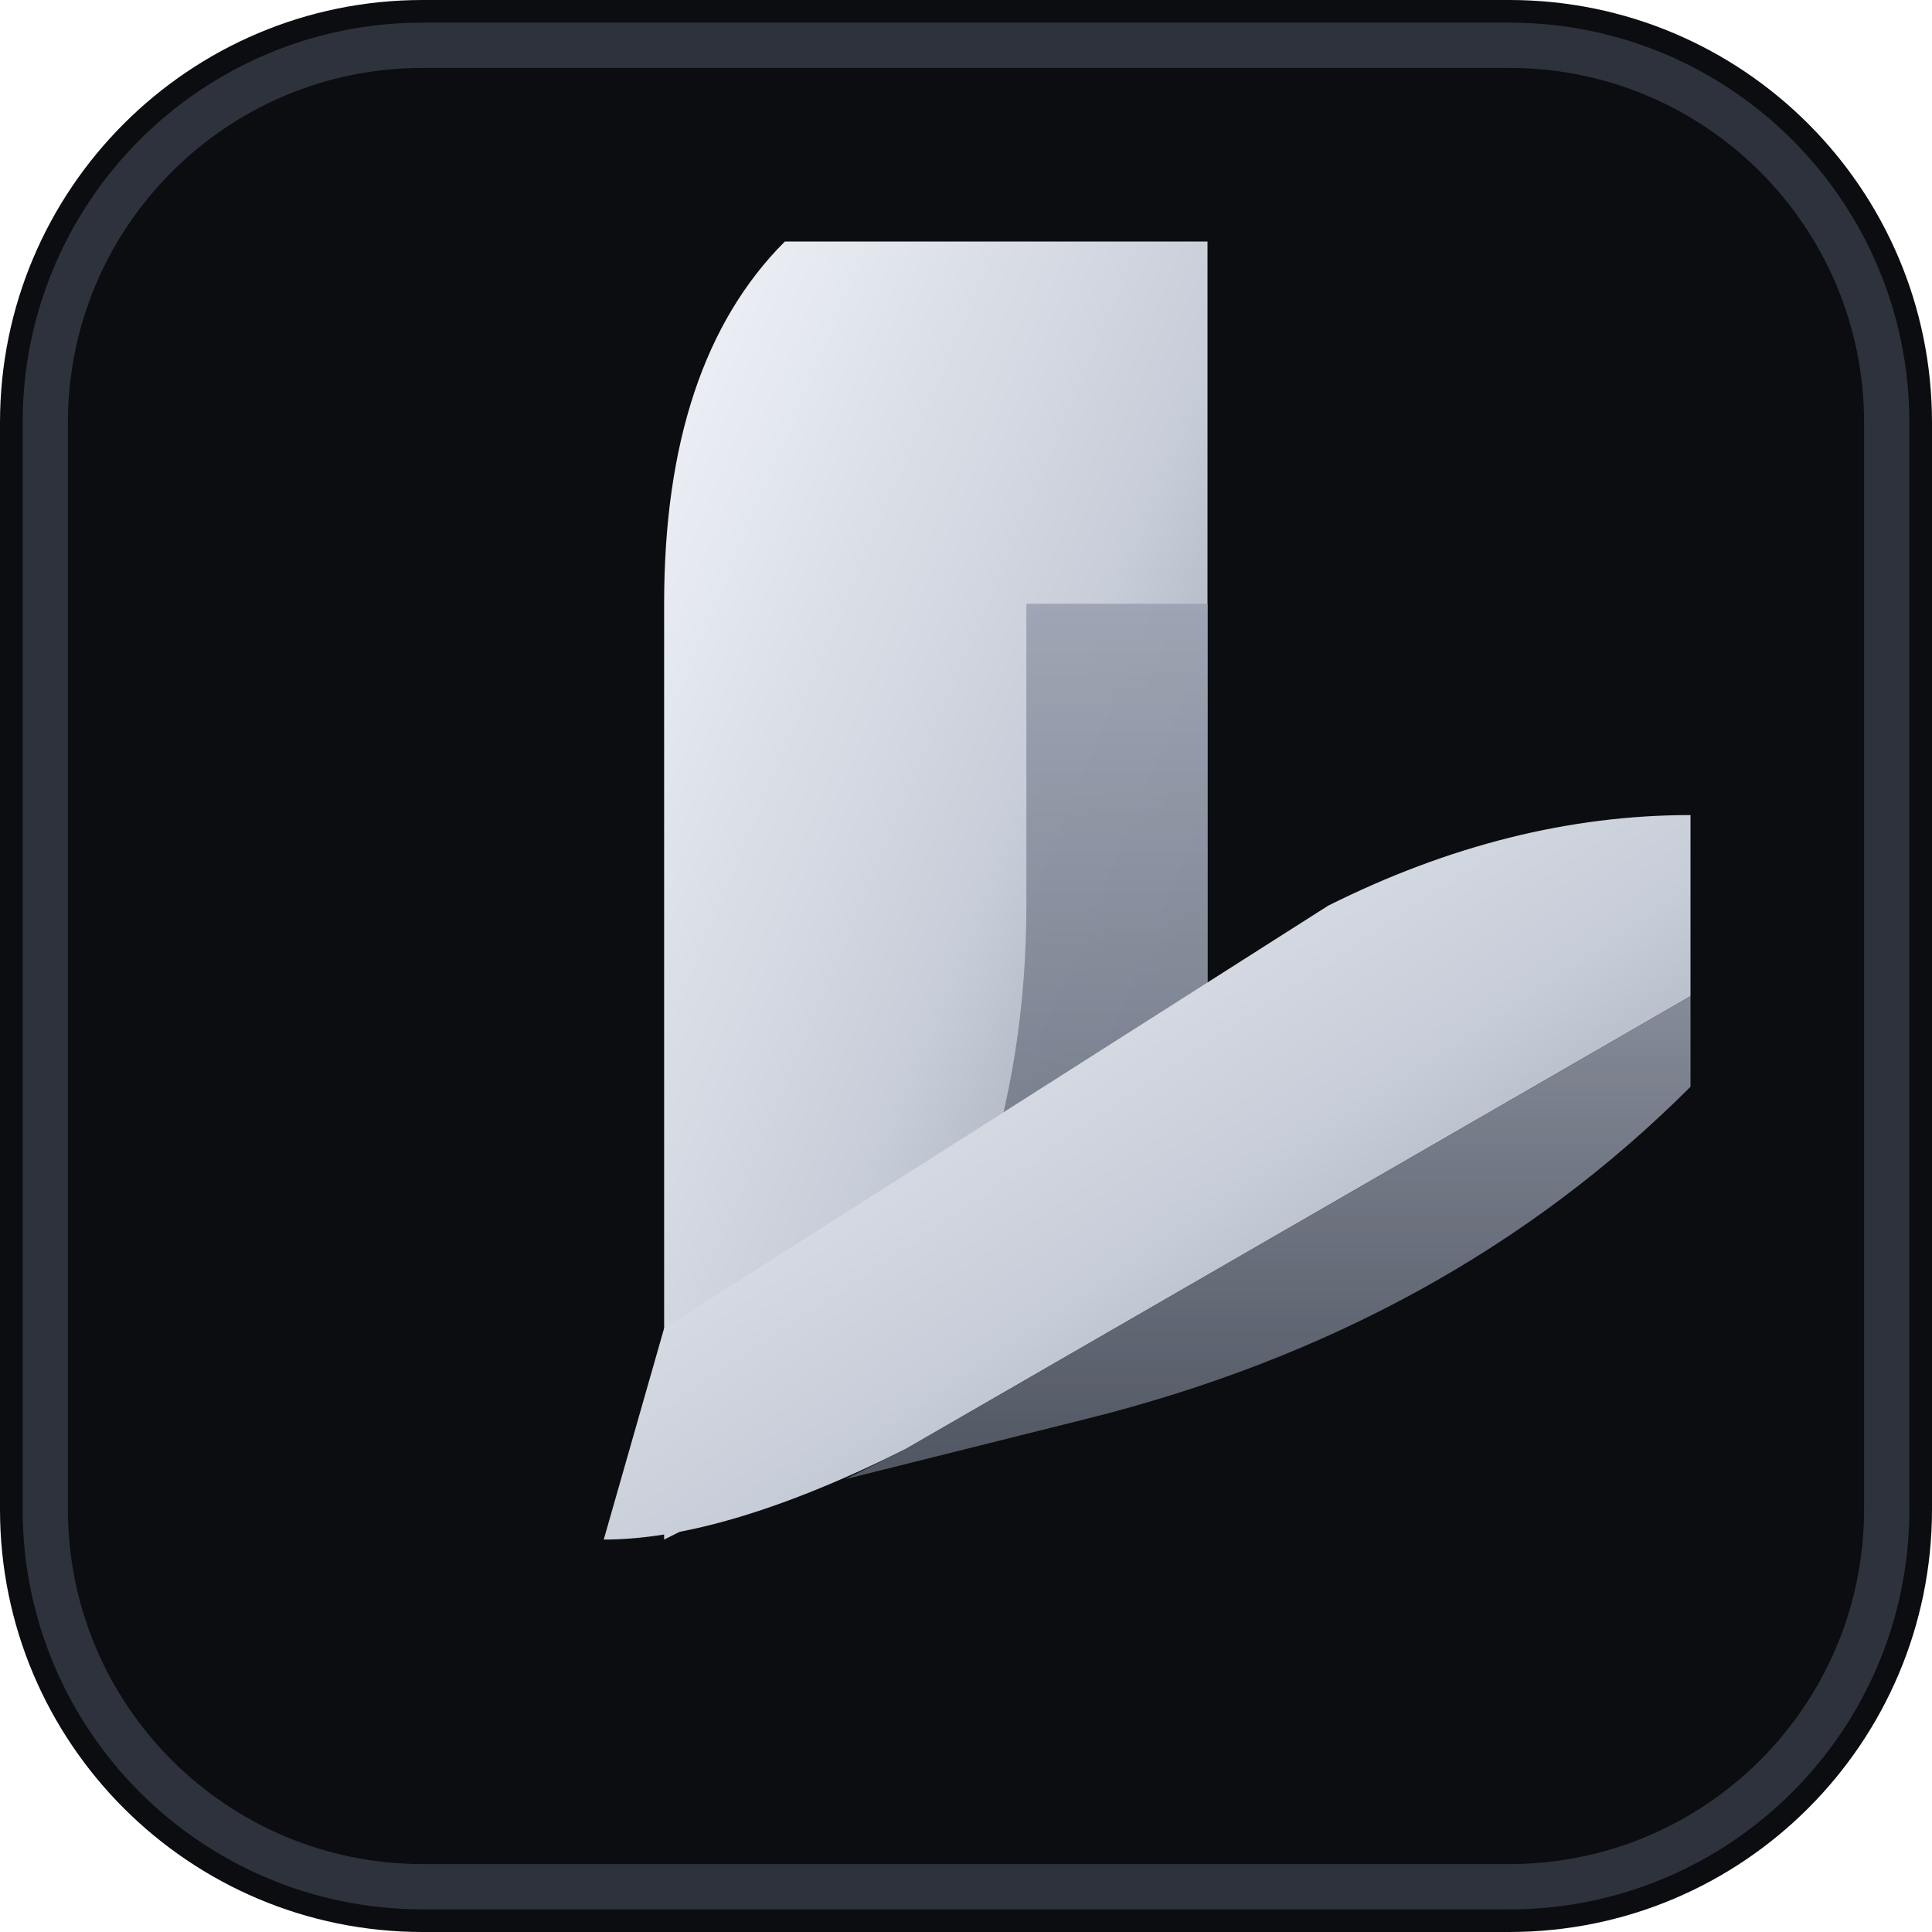
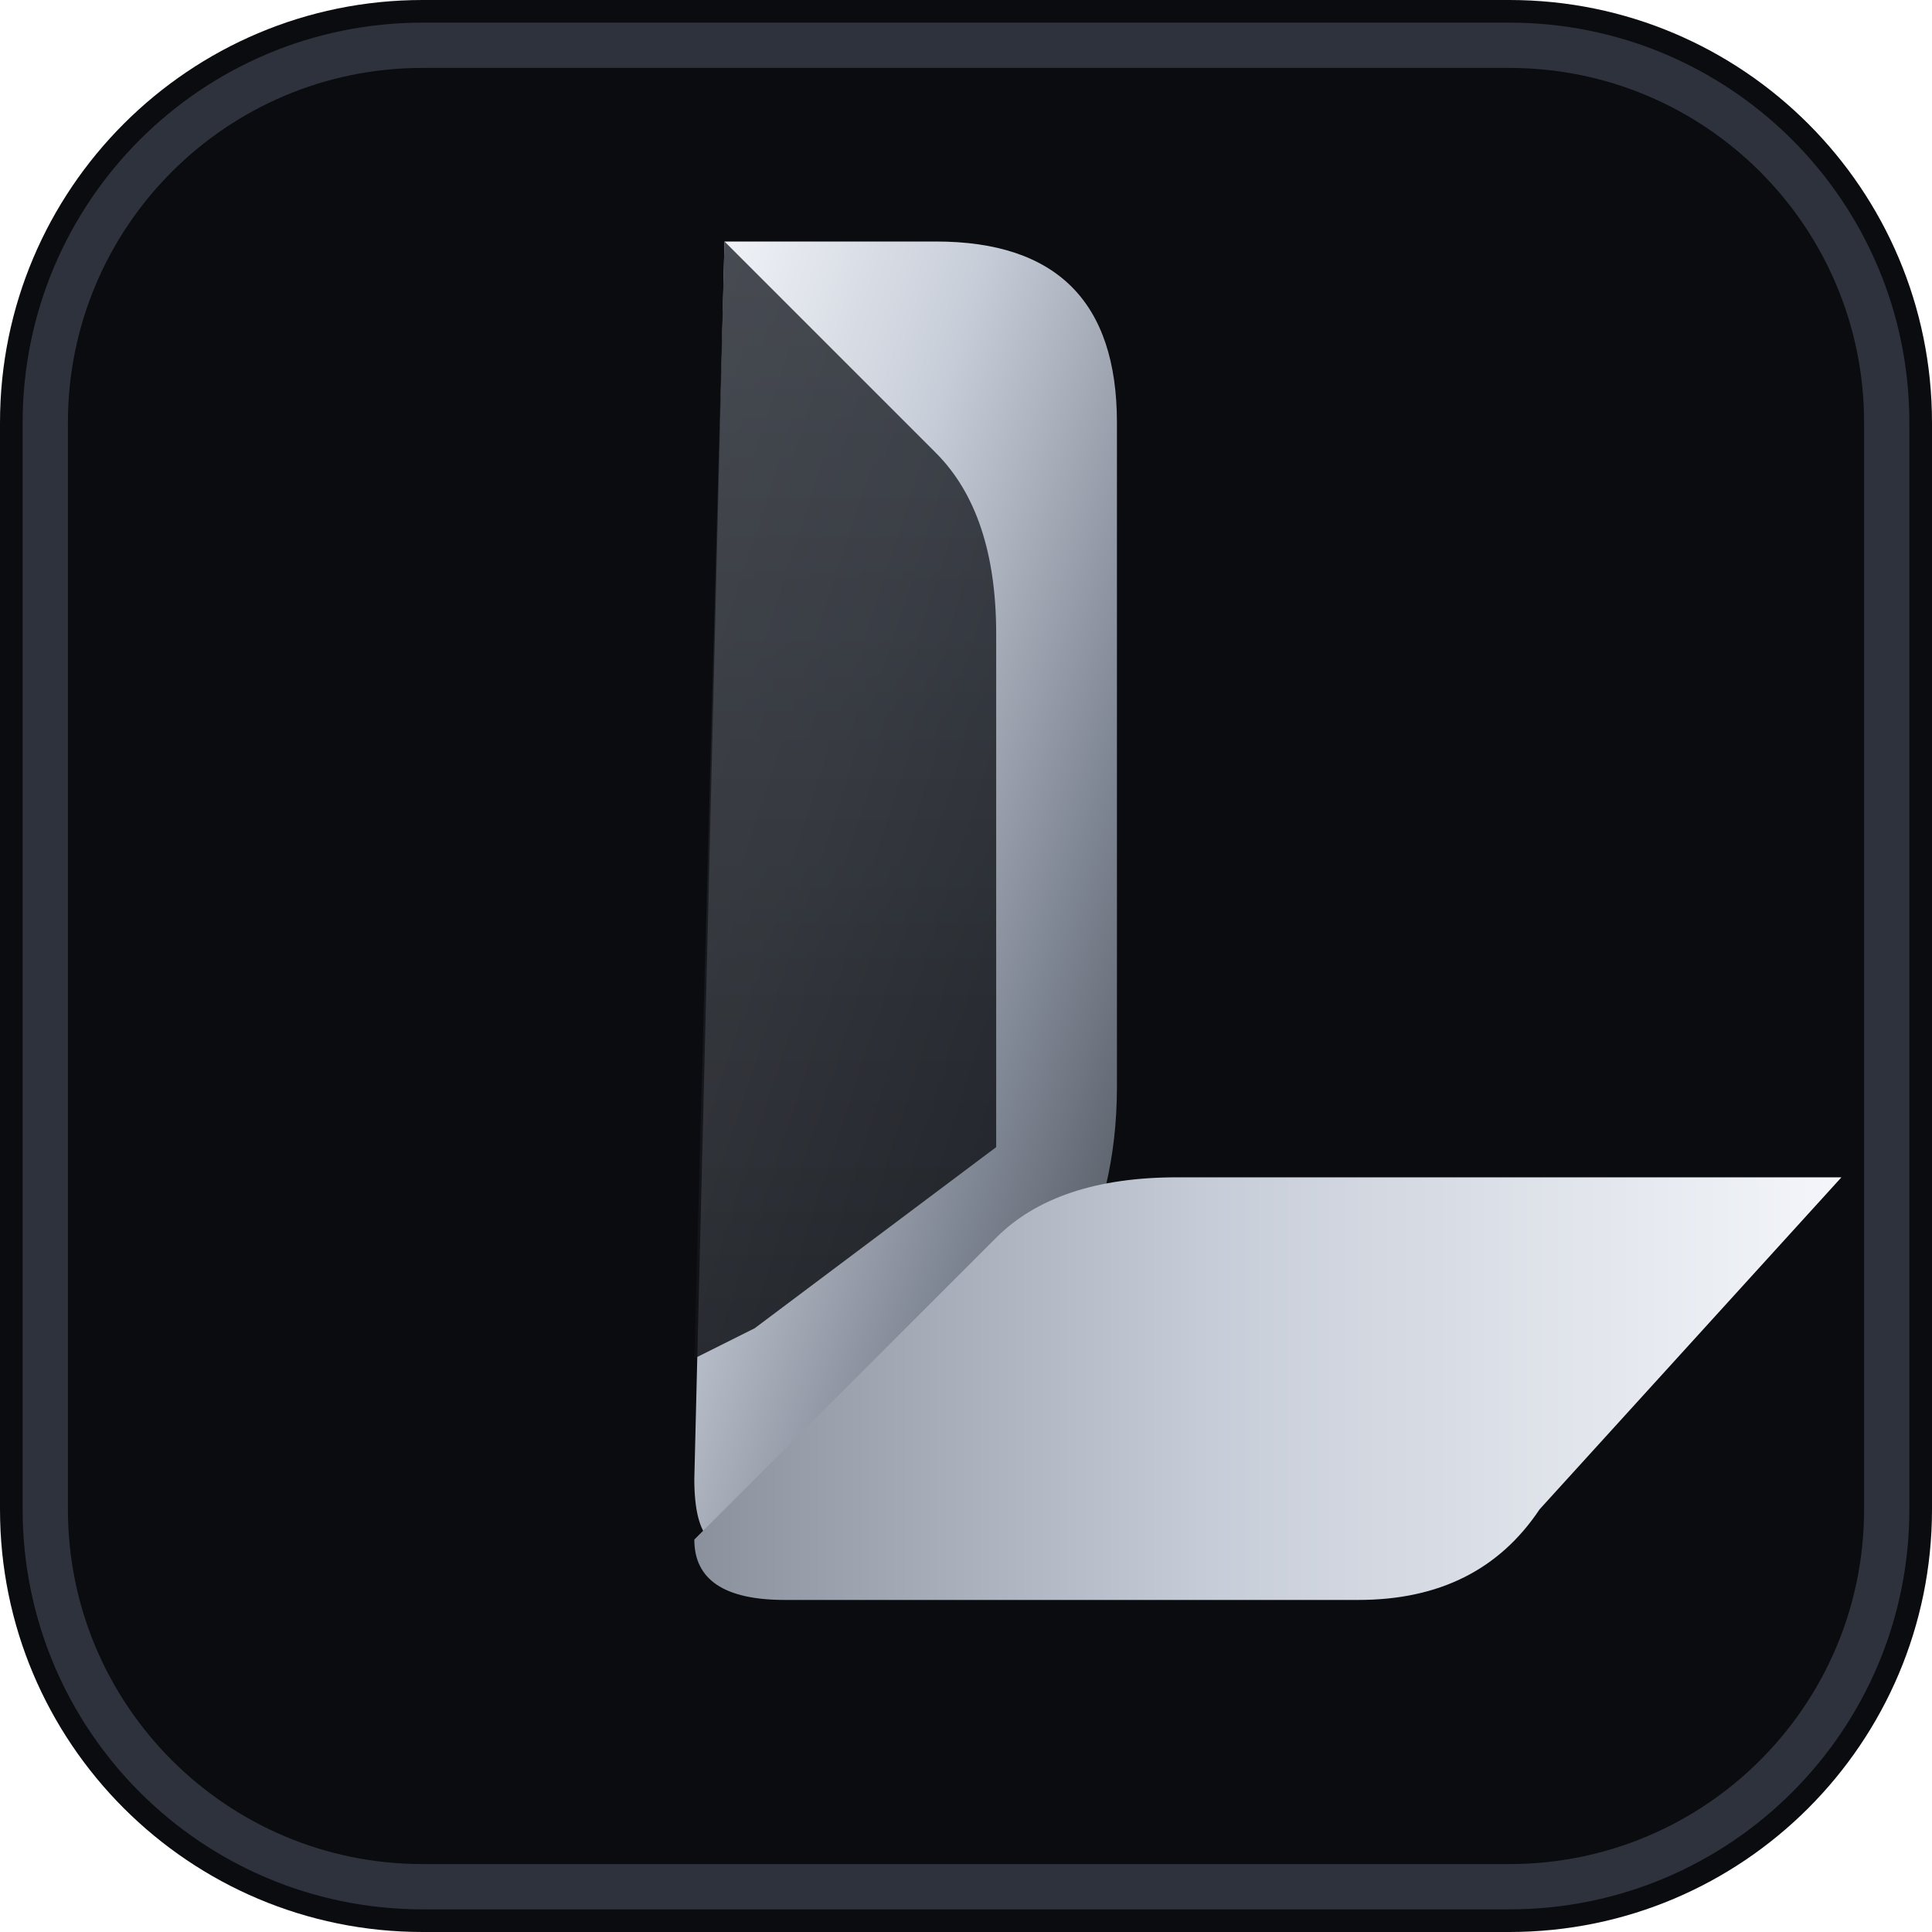
<svg xmlns="http://www.w3.org/2000/svg" viewBox="0 0 64 64">
  <defs>
-     <linearGradient id="lgold" x1="0" y1="0" x2="1" y2="1">
-       <stop offset="0%" stop-color="#F1F4F9" />
-       <stop offset="55%" stop-color="#C7CDD8" />
-       <stop offset="100%" stop-color="#7E8592" />
+     <linearGradient id="chrome-v" x1="0" y1="0" x2="1" y2="1">
+       <stop offset="0%" stop-color="#F4F6FA" />
+       <stop offset="35%" stop-color="#C7CDD8" />
+       <stop offset="70%" stop-color="#7E8592" />
+       <stop offset="100%" stop-color="#43484F" />
    </linearGradient>
-     <linearGradient id="lem" x1="0" y1="0" x2="0" y2="1">
-       <stop offset="0%" stop-color="#9AA1B0" />
-       <stop offset="100%" stop-color="#5B6270" />
+     <linearGradient id="chrome-h" x1="0" y1="0" x2="1" y2="0">
+       <stop offset="0%" stop-color="#8A919C" />
+       <stop offset="45%" stop-color="#C7CDD8" />
+       <stop offset="100%" stop-color="#F4F6FA" />
+     </linearGradient>
+     <linearGradient id="chrome-dark" x1="0" y1="0" x2="0" y2="1">
+       <stop offset="0%" stop-color="#2A2E36" />
+       <stop offset="100%" stop-color="#101216" />
    </linearGradient>
  </defs>
-   <rect width="64" height="64" rx="14" fill="#0C0D10" />
+   <rect width="64" height="64" rx="14" fill="#0B0C0F" />
  <rect x="1.5" y="1.5" width="61" height="61" rx="12.5" fill="none" stroke="#2E323C" stroke-width="1.5" />
-   <path d="M26 8 L40 8 L40 34 Q40 42 32 46 L22 51 L22 20 Q22 12 26 8 Z" fill="url(#lgold)" />
-   <path d="M34 20 L40 20 L40 34 Q40 42 32 46 L28 48 Q34 40 34 30 Z" fill="url(#lem)" opacity="0.9" />
-   <path d="M22 44 L44 30 Q50 27 56 27 L56 33 L30 48 Q24 51 20 51 Z" fill="url(#lgold)" />
-   <path d="M30 48 L56 33 L56 36 Q48 44 36 47 Q32 48 28 49 Z" fill="url(#lem)" opacity="0.85" />
+   <path d="M24 8 H31 Q37 8 37 14 V36 Q37 43 31 47 L25 51 Q23 52 23 49 Z" fill="url(#chrome-v)" />
+   <path d="M24 8 L31 15 Q33 17 33 21 V38 L25 44 L23 45 Z" fill="url(#chrome-dark)" opacity="0.85" />
+   <path d="M23 51 L33 41 Q35 39 39 39 H55 L61 39 L51 50 Q49 53 45 53 H26 Q23 53 23 51 Z" fill="url(#chrome-h)" />
</svg>
